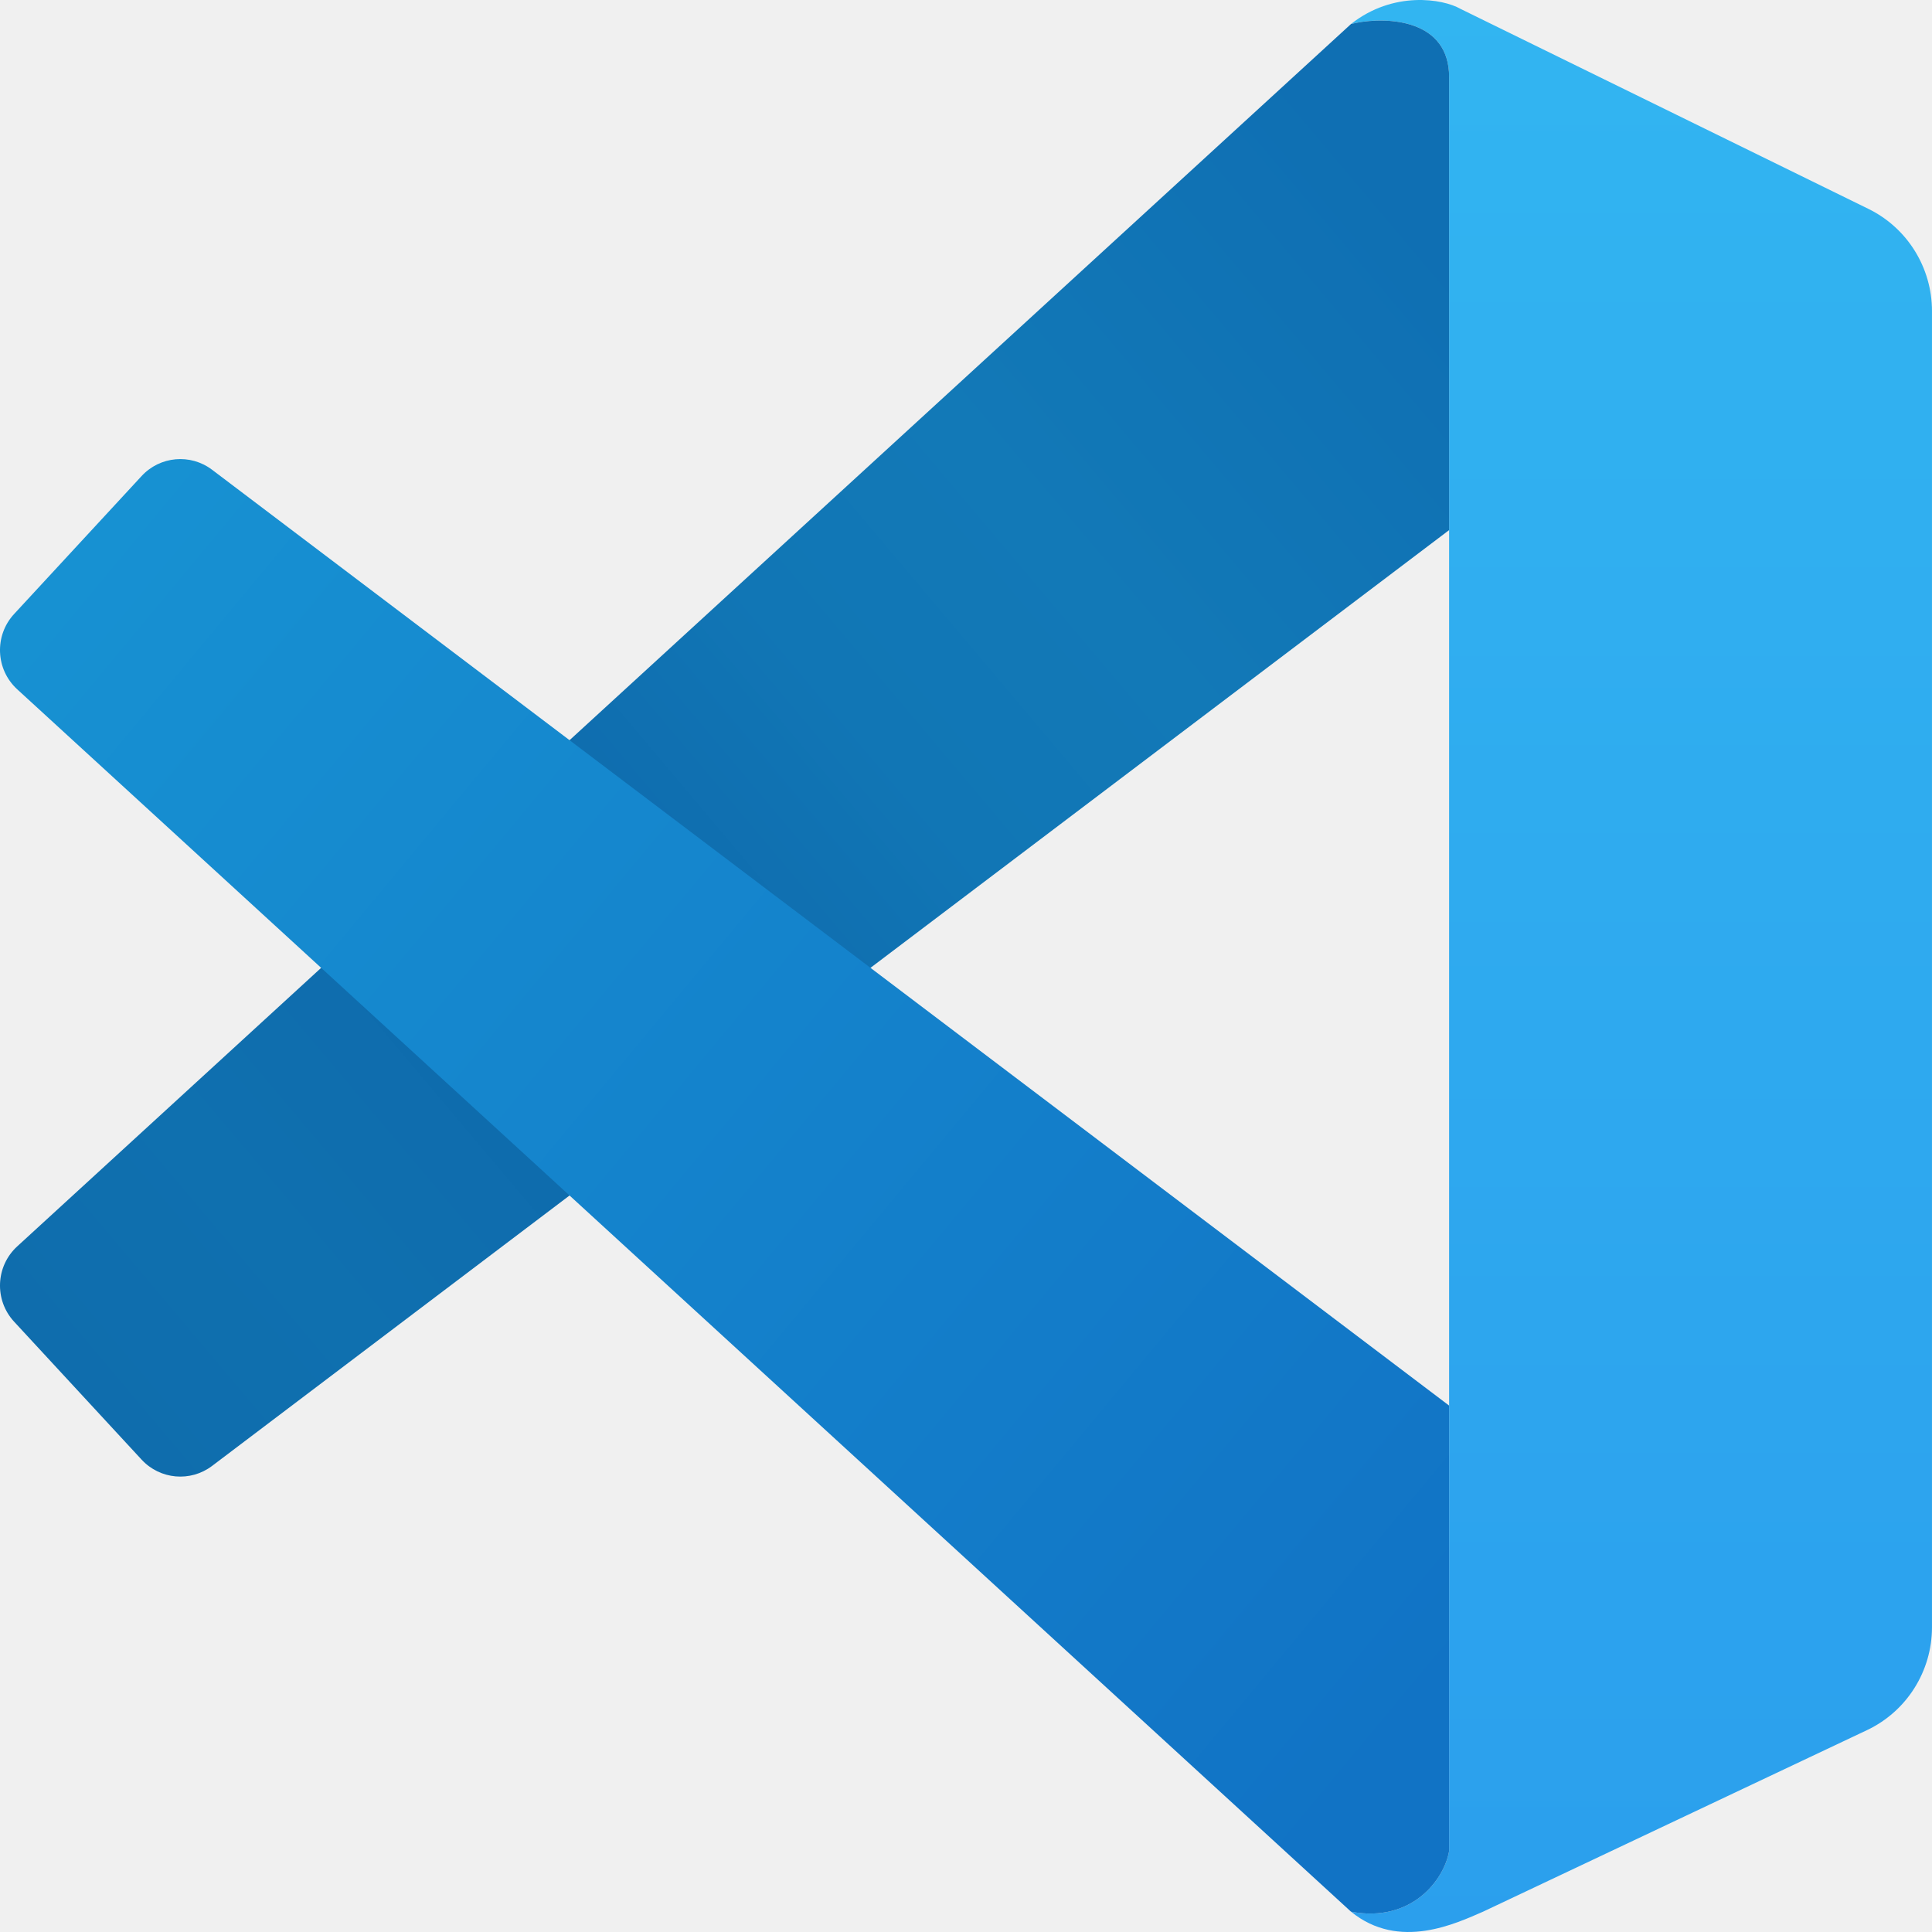
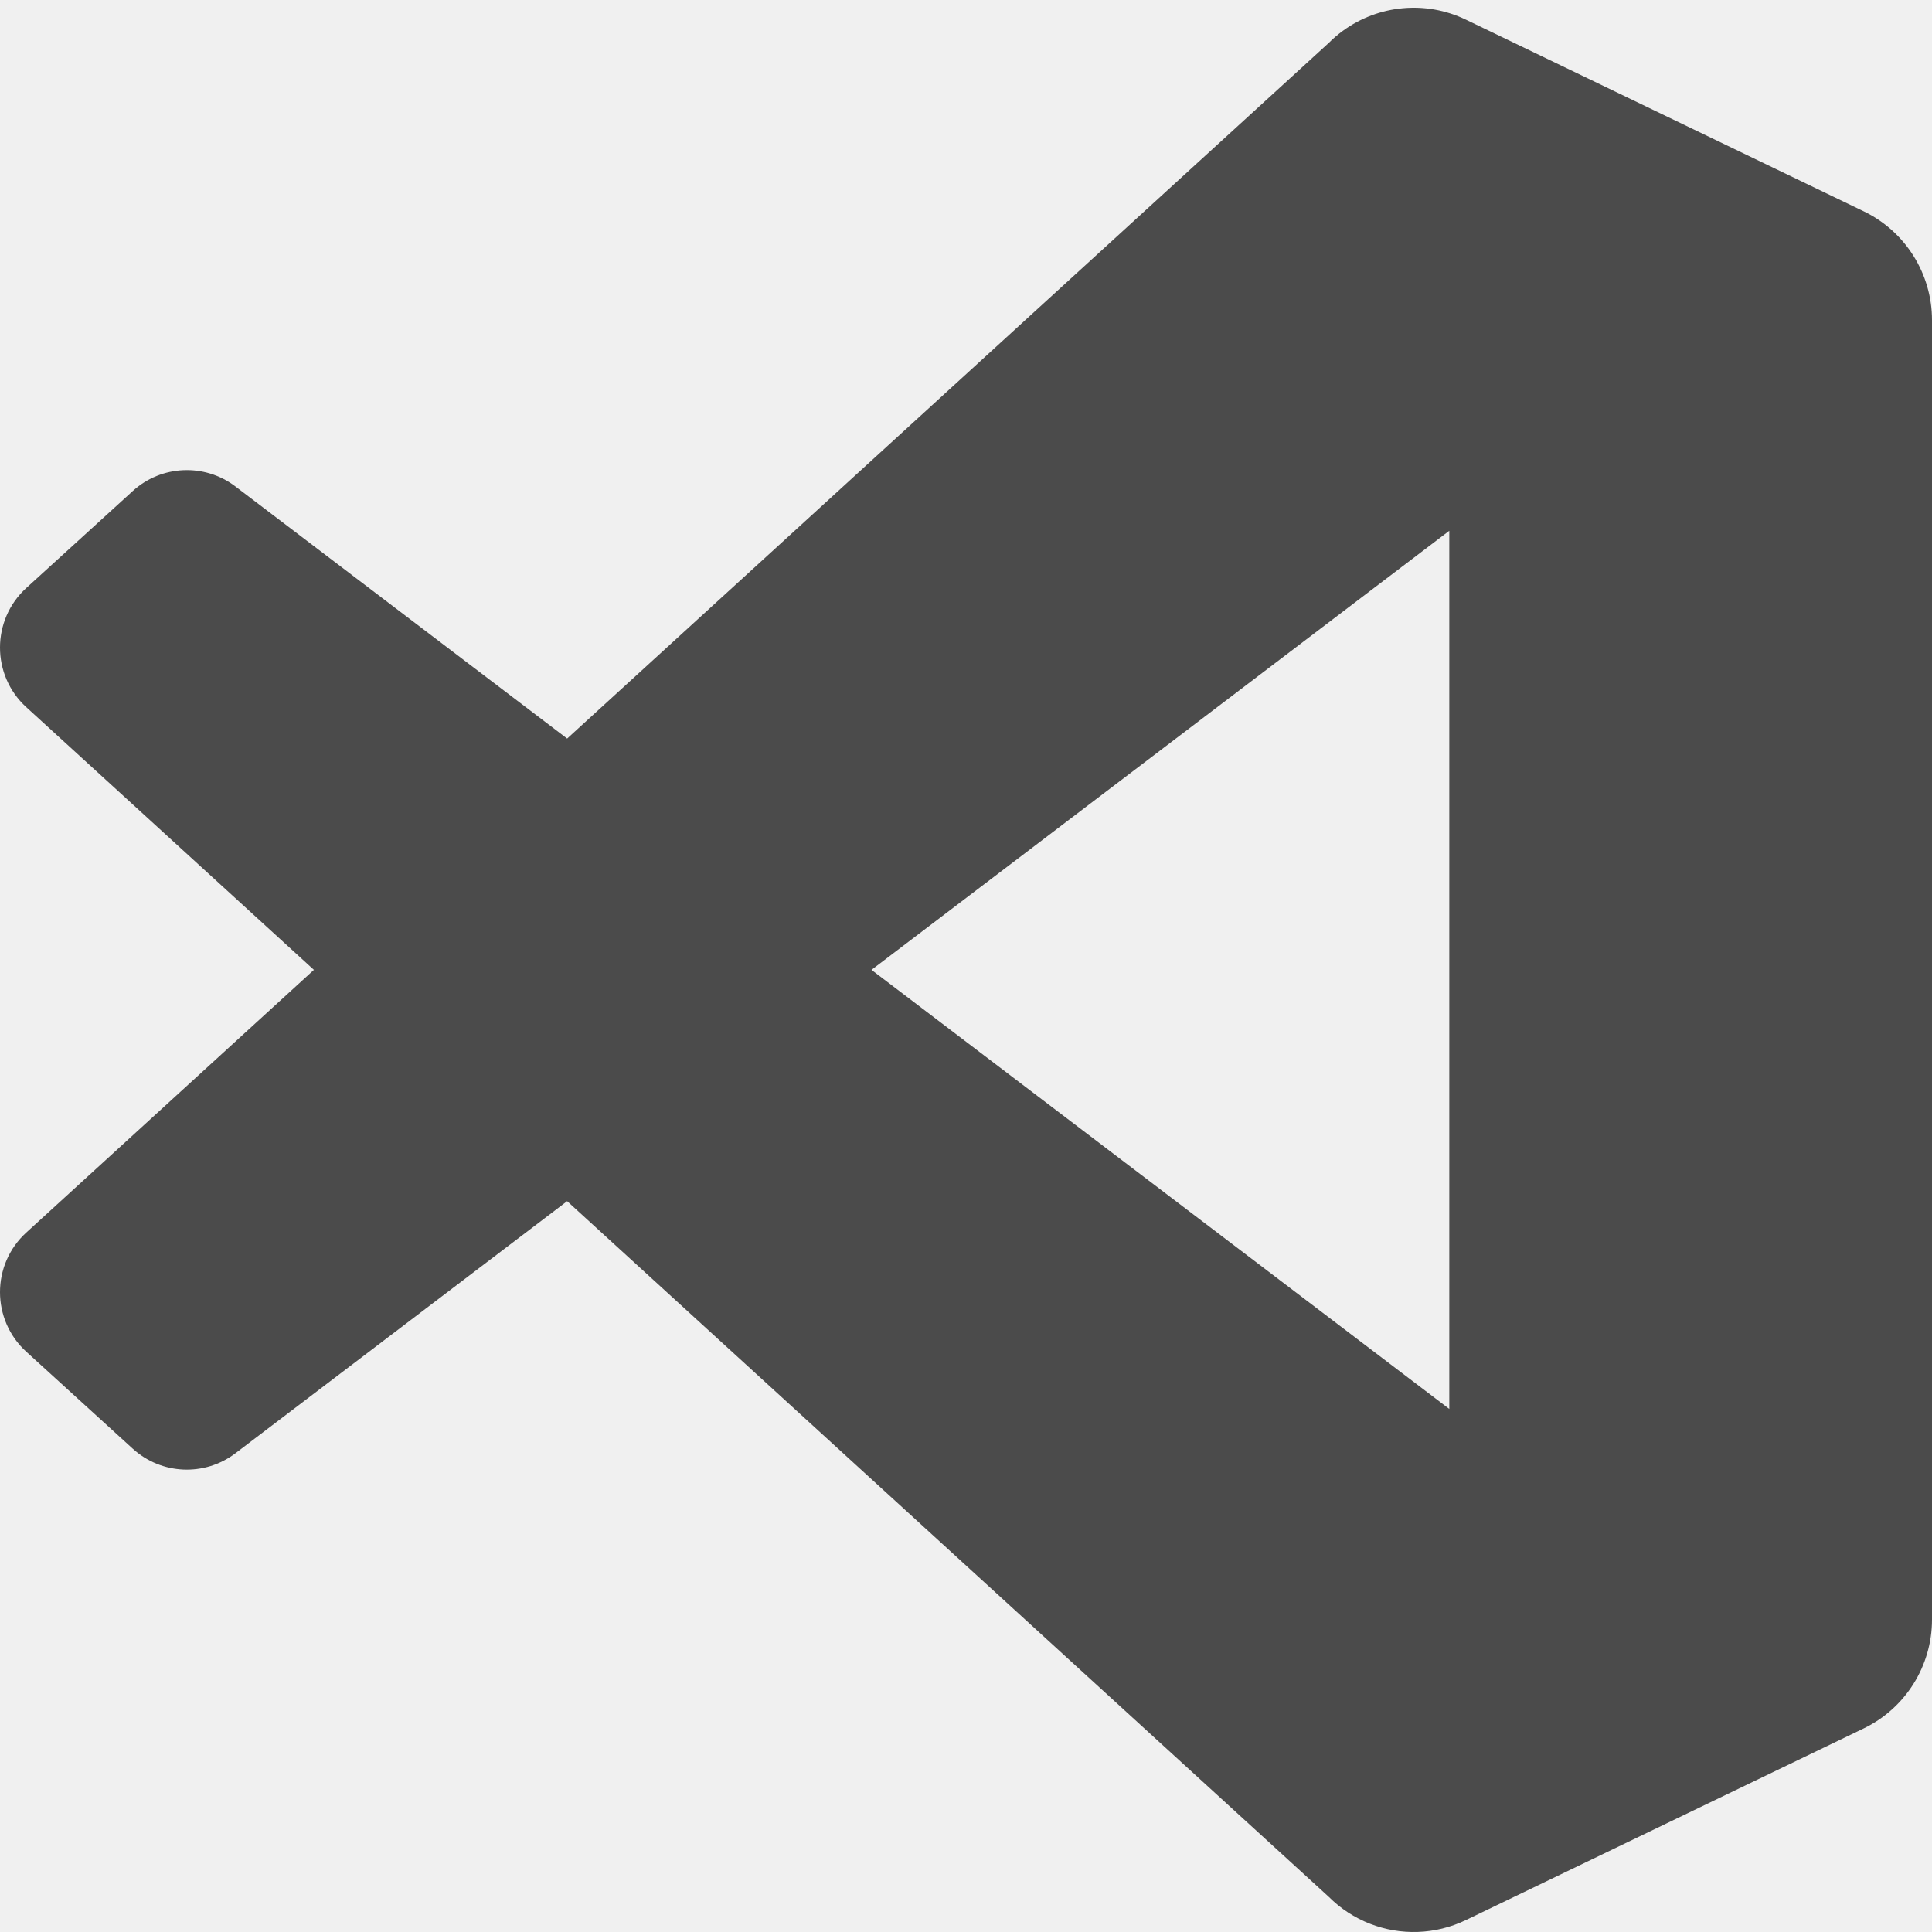
- <svg xmlns="http://www.w3.org/2000/svg" width="250px" height="250px" viewBox="0 0 250 250" version="1.1">
+ <svg xmlns="http://www.w3.org/2000/svg" xmlns:xlink="http://www.w3.org/1999/xlink" width="250px" height="250px" viewBox="0 0 250 250" version="1.1">
  <defs>
-     <linearGradient x1="50.001%" y1="9.74517628e-08%" x2="50.001%" y2="100%" id="linearGradient-1">
-       <stop stop-color="#32B5F1" offset="0%" />
-       <stop stop-color="#2B9FED" offset="100%" />
-     </linearGradient>
-     <linearGradient x1="99.526%" y1="15.336%" x2="5.293%" y2="94.811%" id="linearGradient-2">
-       <stop stop-color="#0F6FB3" offset="0%" />
-       <stop stop-color="#1279B7" offset="27.055%" />
-       <stop stop-color="#1176B5" offset="42.138%" />
-       <stop stop-color="#0E69AC" offset="61.82%" />
-       <stop stop-color="#0F70AF" offset="85.534%" />
-       <stop stop-color="#0F6DAD" offset="100%" />
-     </linearGradient>
-     <linearGradient x1="5.828%" y1="6.312%" x2="99.998%" y2="84.573%" id="linearGradient-3">
-       <stop stop-color="#1791D2" offset="0%" />
-       <stop stop-color="#1173C5" offset="100%" />
-     </linearGradient>
+     <path d="M177.279,248.936 C181.217,250.472 185.707,250.373 189.682,248.459 L241.152,223.663 C246.561,221.058 250,215.577 250,209.565 L250,41.435 C250,35.423 246.561,29.943 241.152,27.338 L189.682,2.541 C184.466,0.029 178.361,0.644 173.784,3.976 C173.13,4.452 172.507,4.984 171.923,5.569 L73.388,95.569 L30.468,62.951 C26.473,59.915 20.884,60.164 17.173,63.543 L3.408,76.08 C-1.131,80.213 -1.137,87.362 3.396,91.503 L40.618,125.5 L3.396,159.497 C-1.137,163.638 -1.131,170.786 3.408,174.92 L17.173,187.456 C20.884,190.836 26.473,191.084 30.468,188.049 L73.388,155.431 L171.923,245.431 C173.481,246.992 175.312,248.168 177.279,248.936 Z M187.538,68.681 L112.772,125.5 L187.538,182.318 L187.538,68.681 Z" id="path-1" />
  </defs>
-   <g id="vs-code" stroke="none" stroke-width="1" fill="none" fill-rule="evenodd">
-     <g id="vs-code-svgrepo-com" fill-rule="nonzero">
-       <path d="M187.514,9.971 C187.514,2.123 178.728,2.123 174.822,3.104 C180.289,-1.212 186.701,-0.165 188.978,1.143 L241.777,27.031 C246.807,29.498 249.998,34.63 249.998,40.255 L249.998,210.563 C249.998,216.263 246.722,221.451 241.589,223.878 L191.908,247.37 C188.49,248.84 181.07,252.471 174.822,247.369 C182.633,248.841 186.863,243.282 187.514,239.522 L187.514,9.971 Z" id="Path" fill="url(#linearGradient-1)" />
-       <path d="M175.457,2.963 C179.602,2.144 187.516,2.524 187.516,9.972 L187.516,68.594 L27.443,189.69 C24.645,191.807 20.707,191.455 18.324,188.877 L1.826,171.025 C-0.758,168.229 -0.578,163.851 2.229,161.28 L174.823,3.105 L175.457,2.963 Z" id="Path" fill="url(#linearGradient-2)" />
-       <path d="M187.516,181.882 L27.443,60.786 C24.645,58.669 20.707,59.02 18.324,61.599 L1.826,79.451 C-0.758,82.247 -0.578,86.625 2.229,89.197 L174.823,247.372 C182.634,248.843 186.865,243.284 187.516,239.523 L187.516,181.882 Z" id="Path" fill="url(#linearGradient-3)" />
-     </g>
+   <g id="VS-Code" stroke="none" stroke-width="1" fill="none" fill-rule="evenodd">
+     <mask id="mask-2" fill="white">
+       <use xlink:href="#path-1" />
+     </mask>
+     <use fill-opacity="0.75" fill="#141414" xlink:href="#path-1" />
  </g>
</svg>
